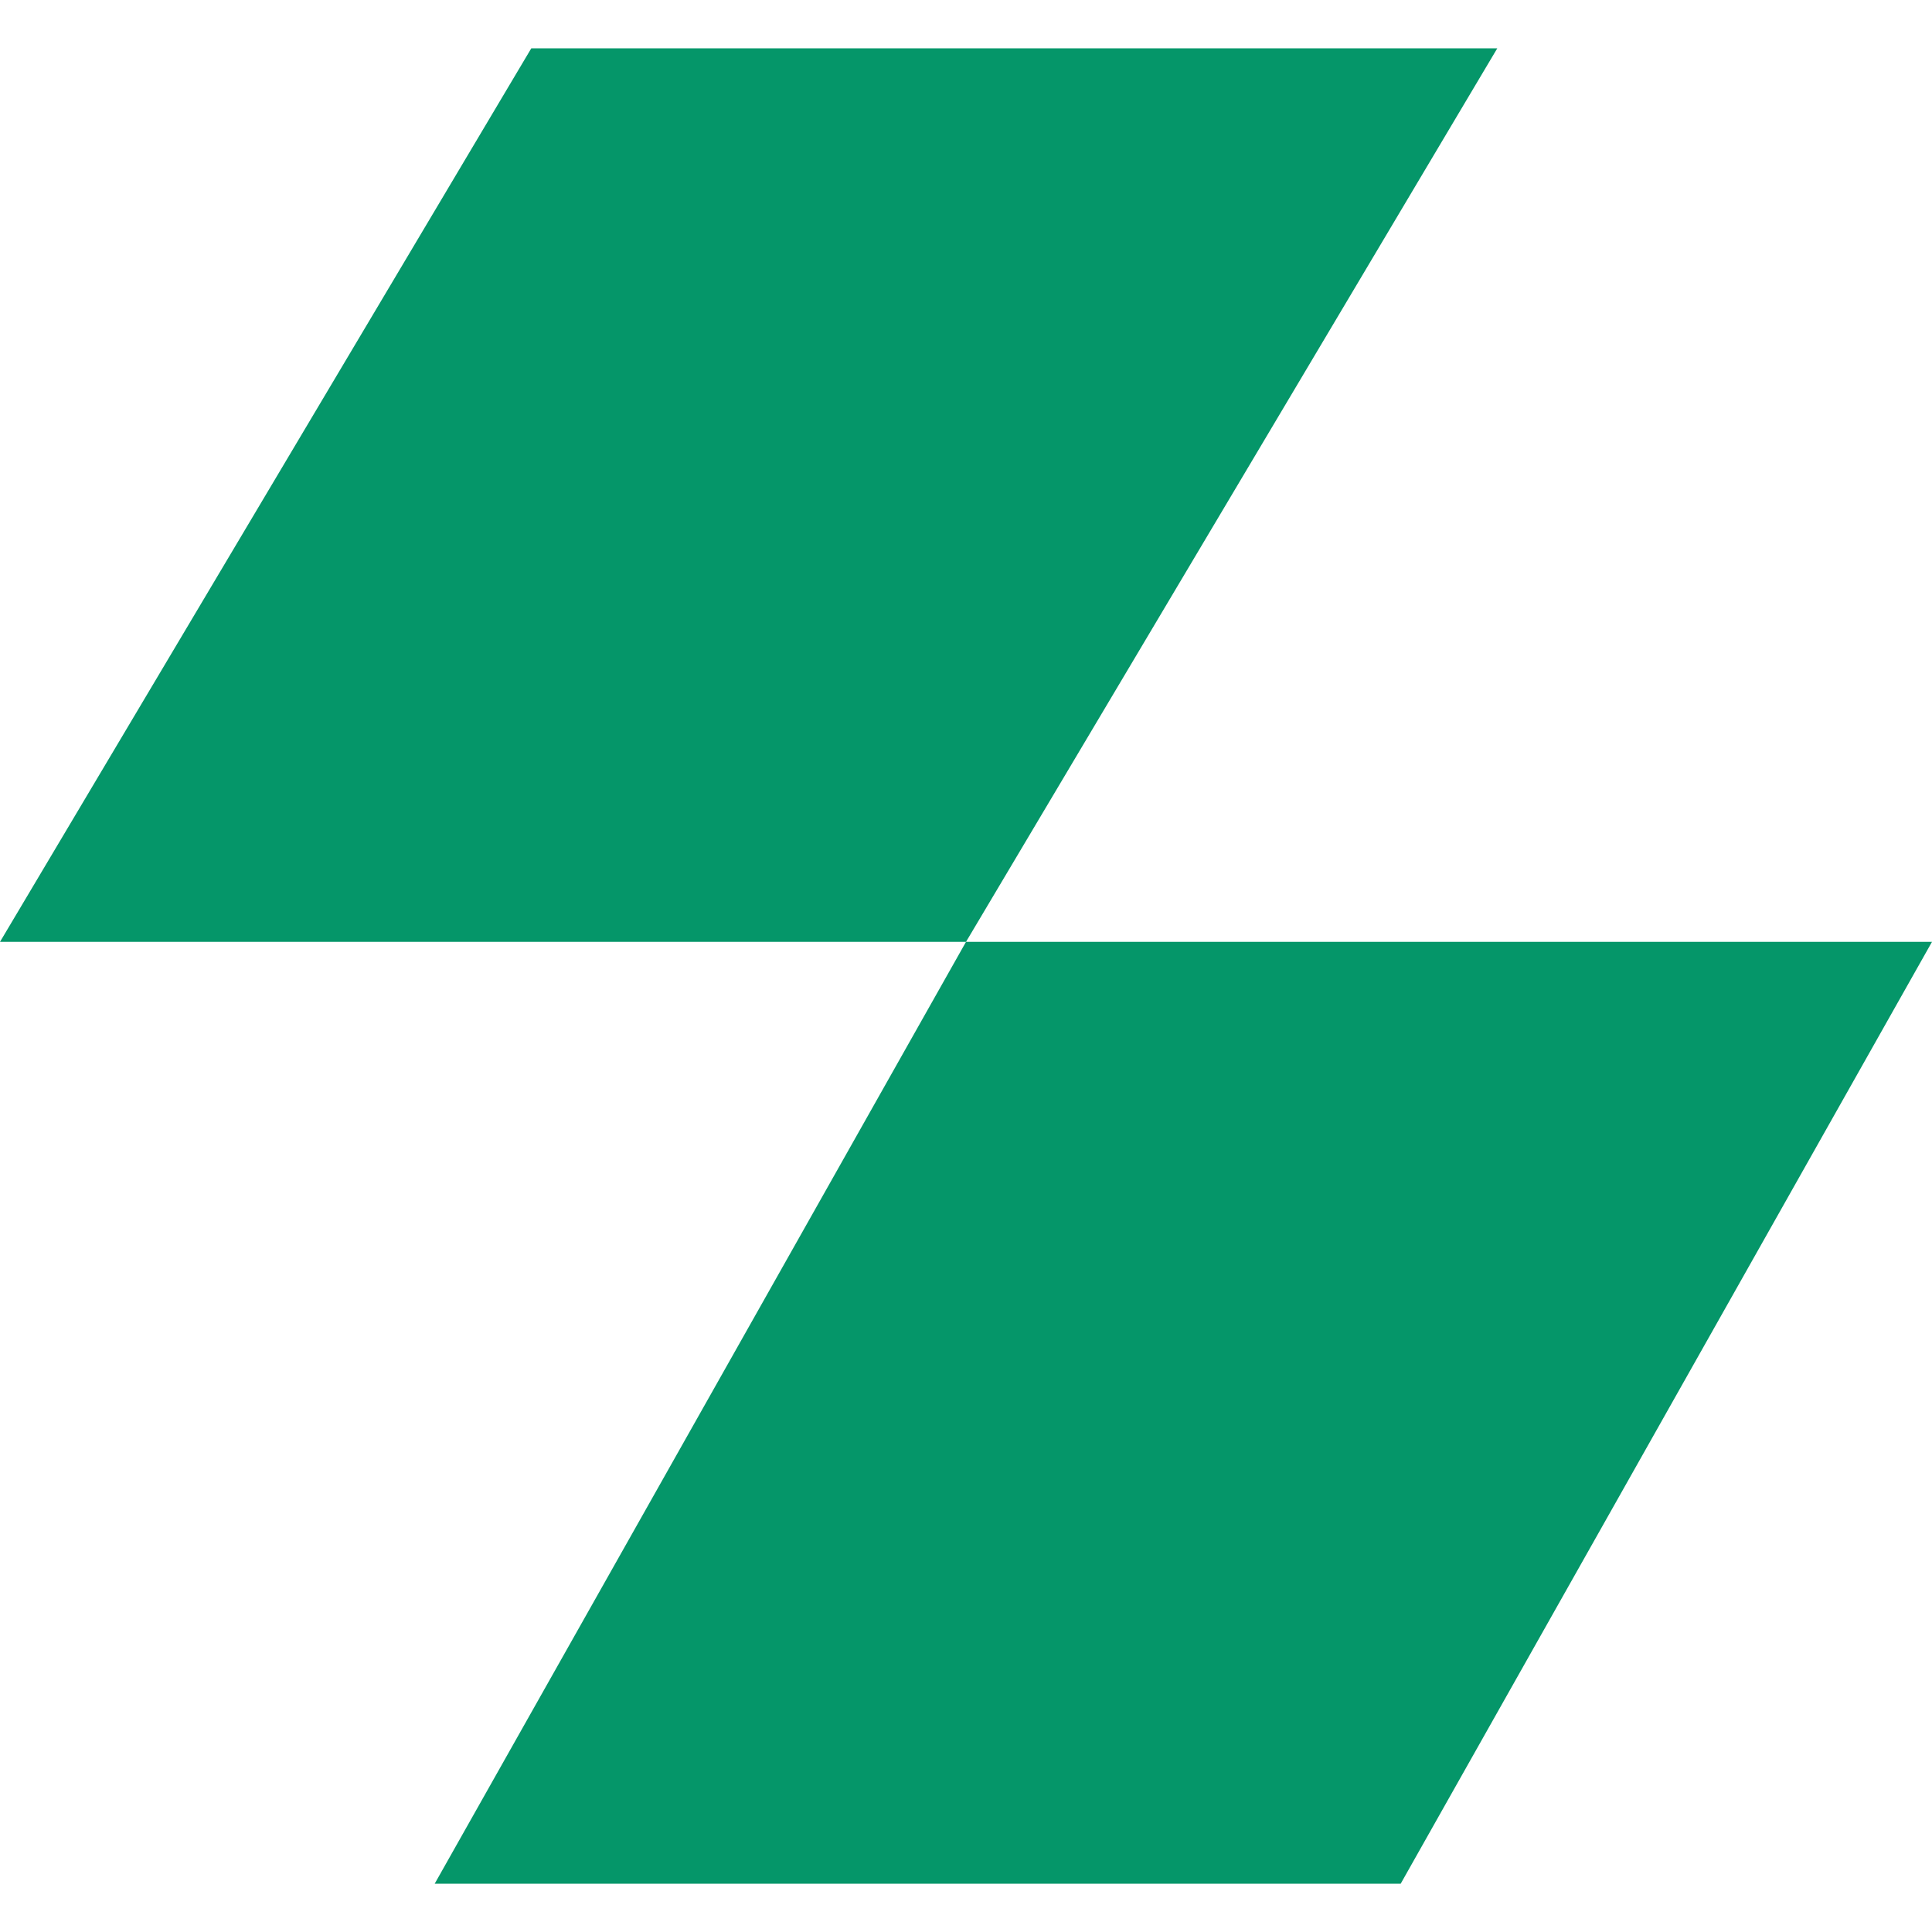
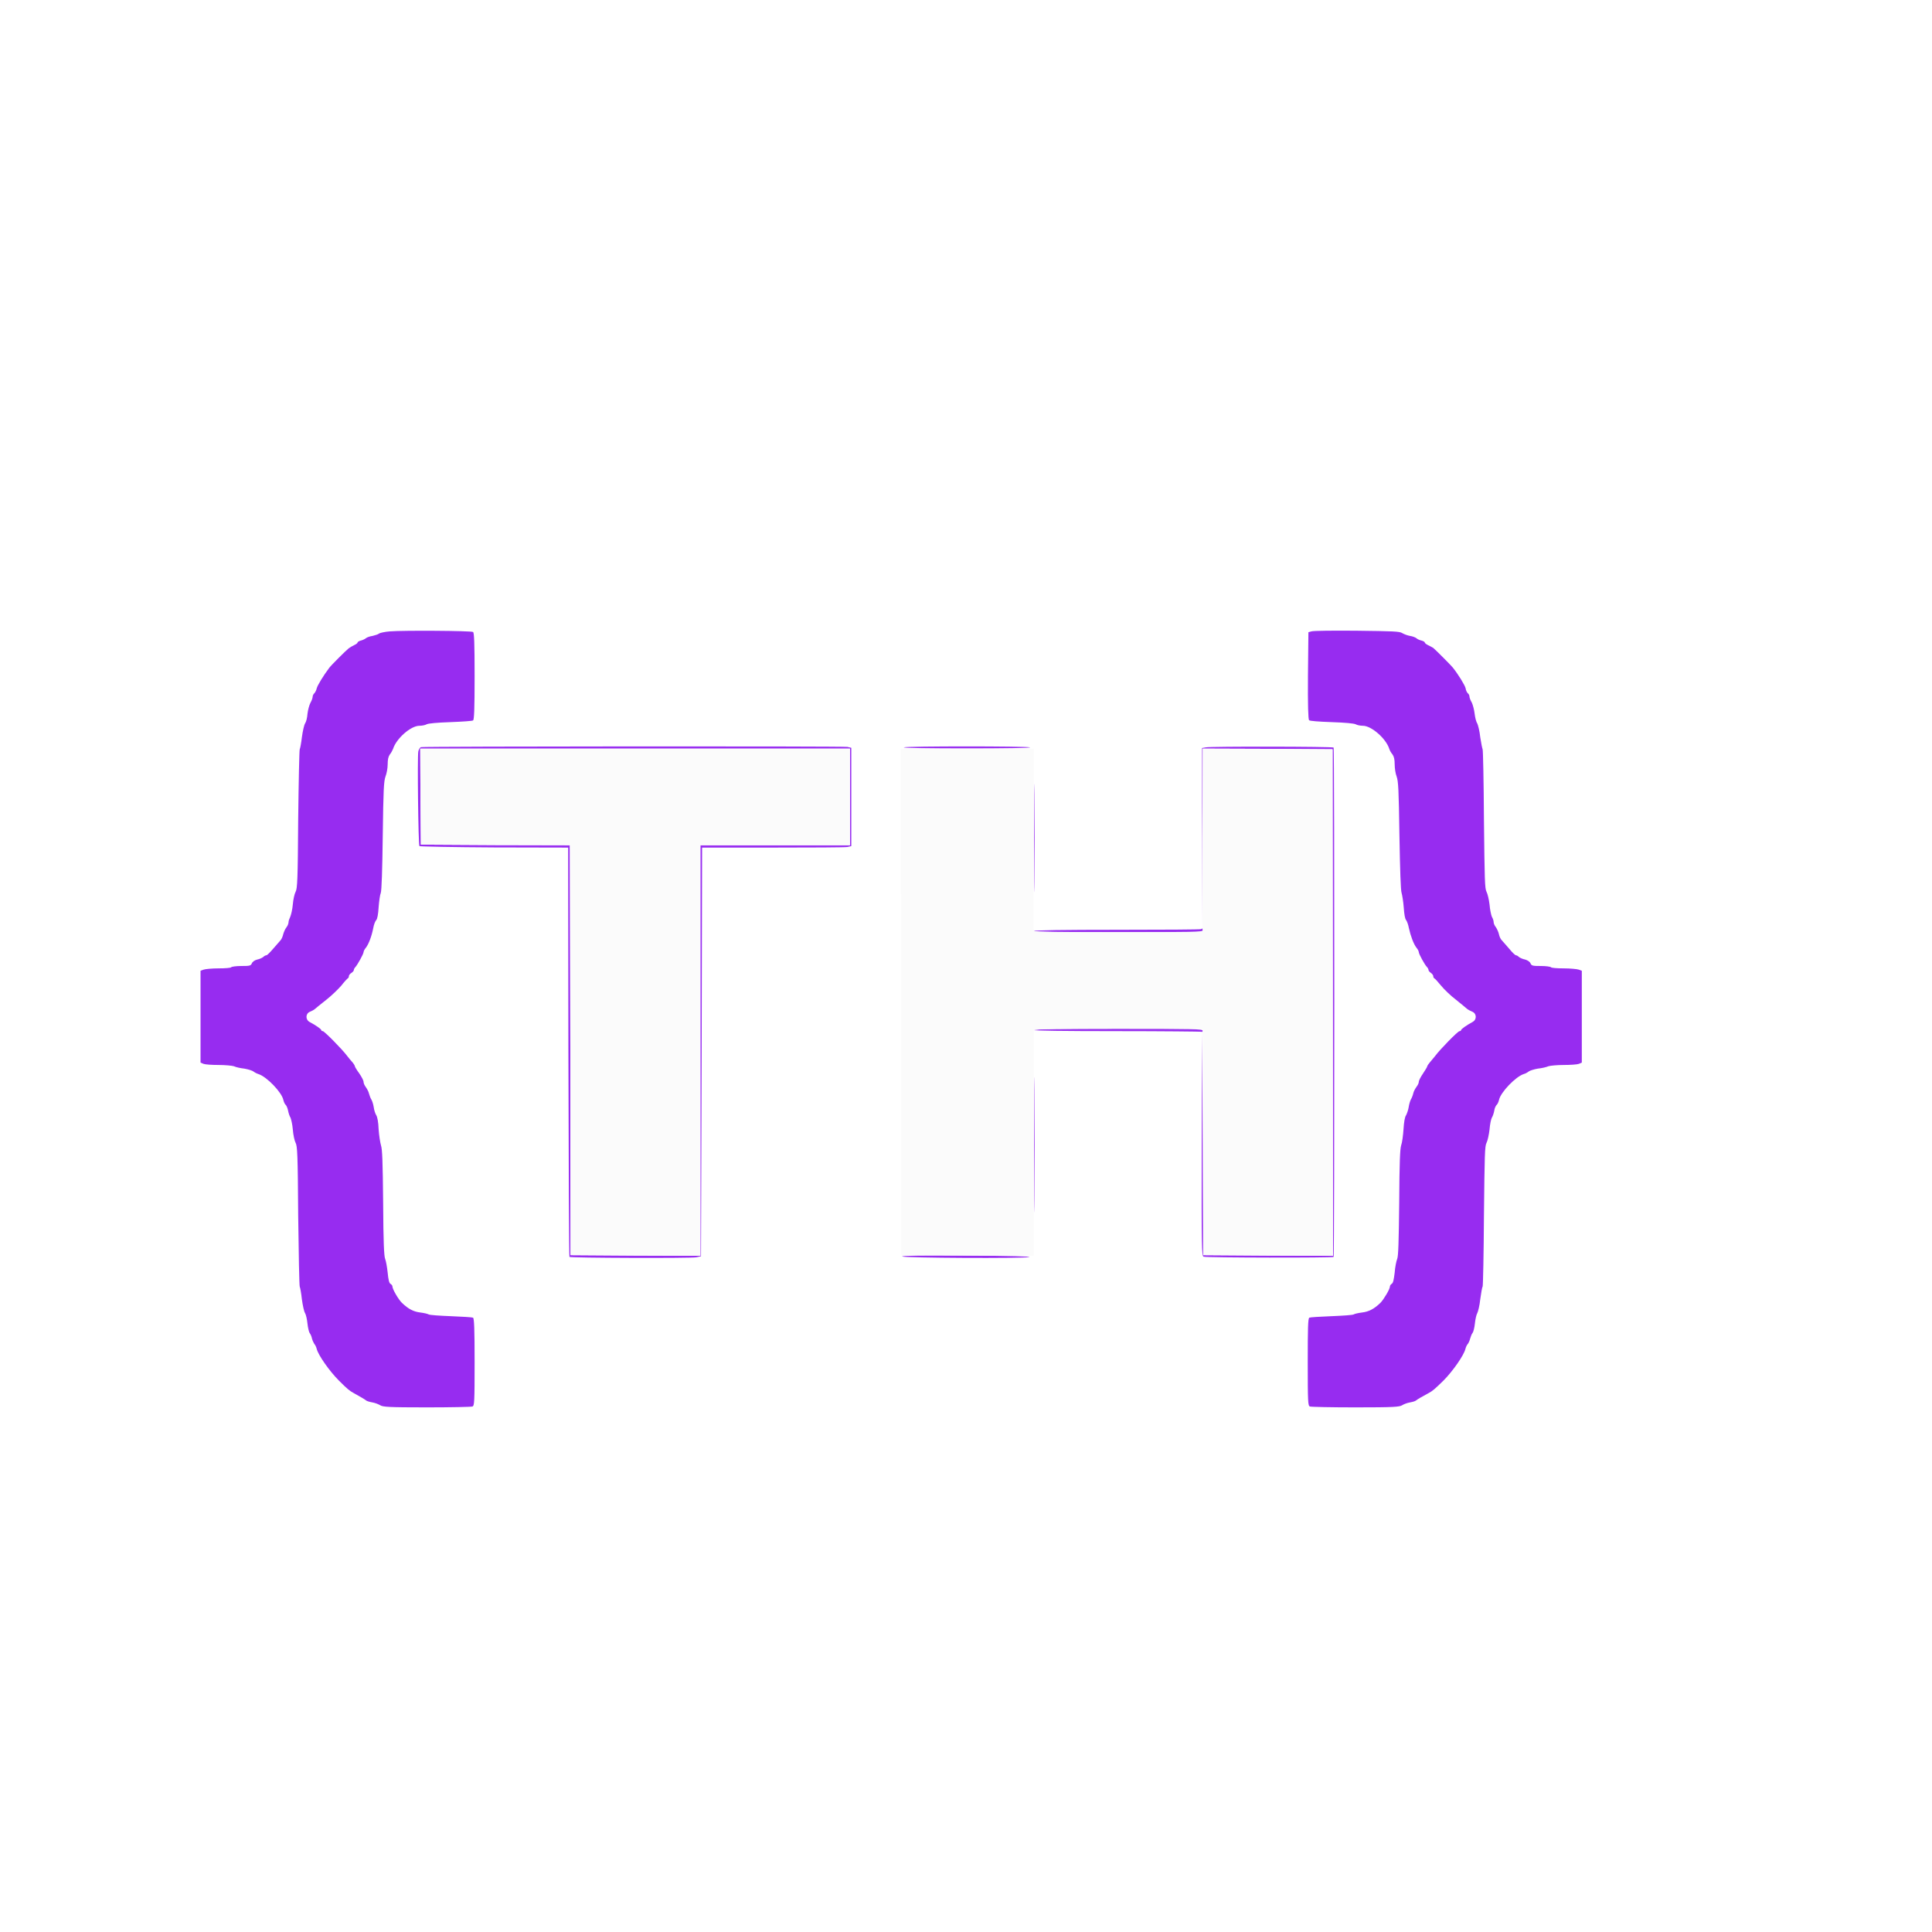
- <svg xmlns="http://www.w3.org/2000/svg" width="20" height="20" viewBox="0 0 20 20" fill="none">
-   <path fill-rule="evenodd" clip-rule="evenodd" d="M0 9.75L5.5 0.5H15.5L10 9.75H0ZM10 9.75L4.5 19.5H14.5L20 9.75L10 9.75Z" fill="#059669" />
+ <svg xmlns="http://www.w3.org/2000/svg" width="35px" height="35px" viewBox="0 0 35 35" version="1.1">
+   <g id="surface1">
+     <path style=" stroke:none;fill-rule:evenodd;fill:rgb(59.216%,17.255%,94.118%);fill-opacity:1;" d="M 7.062 11.438 C 6.973 11.445 6.883 11.465 6.867 11.477 C 6.852 11.492 6.797 11.508 6.75 11.52 C 6.699 11.527 6.645 11.547 6.629 11.562 C 6.609 11.578 6.566 11.598 6.535 11.605 C 6.504 11.613 6.477 11.629 6.477 11.641 C 6.477 11.652 6.449 11.672 6.414 11.688 C 6.383 11.703 6.336 11.73 6.316 11.746 C 6.262 11.789 5.996 12.055 5.965 12.098 C 5.859 12.238 5.75 12.418 5.738 12.469 C 5.73 12.504 5.711 12.543 5.695 12.559 C 5.68 12.57 5.664 12.602 5.664 12.621 C 5.664 12.641 5.648 12.691 5.625 12.73 C 5.602 12.773 5.578 12.863 5.57 12.934 C 5.566 13 5.547 13.078 5.527 13.105 C 5.508 13.137 5.484 13.246 5.469 13.355 C 5.457 13.461 5.438 13.559 5.43 13.574 C 5.422 13.586 5.41 14.156 5.402 14.844 C 5.395 15.941 5.387 16.098 5.355 16.156 C 5.336 16.191 5.312 16.293 5.305 16.383 C 5.297 16.477 5.273 16.574 5.258 16.609 C 5.242 16.641 5.227 16.684 5.227 16.707 C 5.227 16.73 5.211 16.773 5.188 16.801 C 5.164 16.832 5.141 16.887 5.129 16.93 C 5.121 16.969 5.098 17.02 5.078 17.039 C 5.059 17.062 5 17.129 4.945 17.191 C 4.891 17.254 4.84 17.305 4.828 17.305 C 4.816 17.305 4.789 17.316 4.77 17.336 C 4.75 17.352 4.703 17.375 4.66 17.383 C 4.613 17.395 4.574 17.422 4.562 17.453 C 4.543 17.496 4.523 17.5 4.371 17.5 C 4.277 17.5 4.195 17.512 4.188 17.523 C 4.18 17.535 4.078 17.543 3.961 17.543 C 3.84 17.543 3.719 17.555 3.688 17.566 L 3.633 17.586 L 3.633 19.25 L 3.688 19.273 C 3.719 19.285 3.84 19.293 3.961 19.293 C 4.078 19.293 4.203 19.305 4.238 19.316 C 4.27 19.332 4.355 19.352 4.426 19.359 C 4.496 19.371 4.57 19.395 4.59 19.41 C 4.609 19.426 4.652 19.449 4.68 19.457 C 4.832 19.504 5.105 19.789 5.133 19.926 C 5.141 19.961 5.16 20.004 5.176 20.016 C 5.191 20.031 5.211 20.078 5.219 20.121 C 5.227 20.164 5.246 20.223 5.262 20.246 C 5.273 20.27 5.297 20.367 5.305 20.465 C 5.312 20.559 5.336 20.668 5.355 20.703 C 5.387 20.762 5.395 20.914 5.402 22.027 C 5.41 22.719 5.422 23.297 5.43 23.309 C 5.438 23.324 5.457 23.426 5.469 23.539 C 5.484 23.648 5.508 23.762 5.527 23.789 C 5.543 23.816 5.562 23.898 5.57 23.977 C 5.578 24.055 5.598 24.133 5.609 24.148 C 5.625 24.168 5.645 24.211 5.652 24.25 C 5.66 24.285 5.684 24.328 5.695 24.348 C 5.711 24.363 5.73 24.406 5.738 24.438 C 5.766 24.551 5.969 24.84 6.141 25.012 C 6.293 25.164 6.336 25.199 6.41 25.238 C 6.523 25.301 6.605 25.348 6.633 25.371 C 6.648 25.383 6.699 25.398 6.746 25.406 C 6.793 25.414 6.855 25.438 6.887 25.457 C 6.934 25.488 7.035 25.496 7.73 25.496 C 8.164 25.496 8.539 25.488 8.559 25.48 C 8.594 25.465 8.598 25.406 8.598 24.676 C 8.598 24.07 8.59 23.887 8.57 23.871 C 8.555 23.863 8.375 23.852 8.172 23.844 C 7.965 23.836 7.785 23.824 7.766 23.812 C 7.746 23.801 7.68 23.785 7.613 23.777 C 7.492 23.762 7.398 23.715 7.281 23.602 C 7.219 23.543 7.109 23.355 7.109 23.305 C 7.109 23.289 7.094 23.27 7.074 23.258 C 7.051 23.246 7.035 23.184 7.023 23.055 C 7.012 22.953 6.992 22.84 6.977 22.805 C 6.957 22.754 6.945 22.508 6.941 21.789 C 6.934 21.055 6.926 20.816 6.902 20.75 C 6.887 20.699 6.867 20.57 6.859 20.457 C 6.855 20.328 6.836 20.234 6.816 20.203 C 6.797 20.172 6.777 20.109 6.77 20.055 C 6.762 20.004 6.742 19.941 6.727 19.918 C 6.711 19.895 6.695 19.844 6.684 19.809 C 6.676 19.773 6.648 19.723 6.625 19.691 C 6.602 19.66 6.586 19.621 6.586 19.598 C 6.586 19.574 6.551 19.508 6.508 19.445 C 6.465 19.387 6.43 19.328 6.43 19.32 C 6.43 19.309 6.41 19.273 6.383 19.242 C 6.355 19.211 6.312 19.16 6.289 19.129 C 6.203 19.012 5.875 18.68 5.848 18.68 C 5.832 18.68 5.82 18.672 5.82 18.66 C 5.82 18.645 5.73 18.578 5.605 18.512 C 5.531 18.469 5.535 18.359 5.617 18.328 C 5.648 18.316 5.691 18.293 5.707 18.277 C 5.727 18.258 5.816 18.188 5.91 18.113 C 6 18.043 6.121 17.926 6.18 17.859 C 6.234 17.789 6.293 17.727 6.301 17.723 C 6.312 17.719 6.32 17.703 6.32 17.684 C 6.32 17.668 6.34 17.641 6.367 17.625 C 6.391 17.609 6.41 17.586 6.41 17.574 C 6.41 17.559 6.422 17.535 6.438 17.52 C 6.477 17.477 6.586 17.281 6.586 17.25 C 6.586 17.234 6.605 17.195 6.629 17.168 C 6.68 17.102 6.734 16.957 6.762 16.812 C 6.773 16.75 6.797 16.688 6.816 16.668 C 6.836 16.648 6.852 16.559 6.859 16.438 C 6.867 16.332 6.883 16.211 6.898 16.176 C 6.914 16.133 6.926 15.766 6.934 15.137 C 6.945 14.301 6.953 14.152 6.984 14.066 C 7.004 14.016 7.023 13.918 7.023 13.848 C 7.023 13.758 7.035 13.707 7.062 13.668 C 7.086 13.641 7.109 13.594 7.121 13.566 C 7.18 13.379 7.441 13.148 7.598 13.148 C 7.645 13.148 7.703 13.137 7.73 13.121 C 7.758 13.105 7.922 13.09 8.16 13.082 C 8.371 13.074 8.555 13.062 8.57 13.051 C 8.59 13.039 8.598 12.855 8.598 12.25 C 8.598 11.645 8.59 11.461 8.57 11.449 C 8.539 11.426 7.305 11.418 7.062 11.438 M 23.758 11.438 L 23.703 11.453 L 23.695 12.238 C 23.691 12.77 23.699 13.031 23.715 13.047 C 23.727 13.062 23.895 13.074 24.125 13.082 C 24.367 13.09 24.527 13.105 24.559 13.121 C 24.586 13.137 24.645 13.148 24.691 13.148 C 24.844 13.148 25.109 13.379 25.168 13.566 C 25.176 13.594 25.203 13.641 25.227 13.668 C 25.254 13.707 25.266 13.758 25.266 13.848 C 25.266 13.918 25.281 14.016 25.301 14.066 C 25.332 14.152 25.34 14.301 25.352 15.137 C 25.363 15.766 25.375 16.133 25.391 16.176 C 25.402 16.211 25.422 16.332 25.43 16.438 C 25.438 16.559 25.453 16.648 25.473 16.668 C 25.488 16.688 25.512 16.75 25.523 16.812 C 25.555 16.957 25.609 17.102 25.66 17.168 C 25.684 17.195 25.703 17.234 25.703 17.25 C 25.703 17.281 25.809 17.477 25.852 17.52 C 25.867 17.535 25.879 17.559 25.879 17.574 C 25.879 17.586 25.898 17.609 25.922 17.625 C 25.945 17.641 25.965 17.668 25.965 17.684 C 25.965 17.703 25.973 17.719 25.984 17.723 C 25.996 17.727 26.051 17.789 26.109 17.859 C 26.164 17.926 26.285 18.043 26.379 18.113 C 26.469 18.188 26.559 18.258 26.578 18.277 C 26.598 18.293 26.641 18.316 26.672 18.328 C 26.75 18.359 26.758 18.469 26.68 18.512 C 26.559 18.578 26.469 18.645 26.469 18.66 C 26.469 18.672 26.457 18.68 26.441 18.68 C 26.41 18.68 26.086 19.012 26 19.129 C 25.973 19.16 25.934 19.211 25.906 19.242 C 25.879 19.273 25.855 19.309 25.855 19.32 C 25.855 19.328 25.82 19.387 25.781 19.445 C 25.738 19.508 25.703 19.574 25.703 19.598 C 25.703 19.621 25.684 19.66 25.66 19.691 C 25.637 19.723 25.609 19.773 25.602 19.809 C 25.594 19.844 25.574 19.895 25.559 19.918 C 25.547 19.941 25.527 20.004 25.52 20.055 C 25.512 20.109 25.488 20.172 25.473 20.203 C 25.449 20.234 25.434 20.328 25.426 20.457 C 25.418 20.57 25.402 20.699 25.383 20.75 C 25.363 20.816 25.352 21.055 25.348 21.789 C 25.34 22.508 25.332 22.754 25.312 22.805 C 25.297 22.84 25.273 22.953 25.266 23.055 C 25.25 23.184 25.238 23.246 25.211 23.258 C 25.195 23.27 25.18 23.289 25.18 23.305 C 25.18 23.355 25.066 23.543 25.008 23.602 C 24.891 23.715 24.797 23.762 24.676 23.777 C 24.609 23.785 24.539 23.801 24.523 23.812 C 24.504 23.824 24.32 23.836 24.117 23.844 C 23.914 23.852 23.734 23.863 23.719 23.871 C 23.695 23.887 23.691 24.07 23.691 24.676 C 23.691 25.406 23.695 25.465 23.73 25.48 C 23.75 25.488 24.121 25.496 24.555 25.496 C 25.254 25.496 25.352 25.488 25.402 25.457 C 25.43 25.438 25.496 25.414 25.543 25.406 C 25.59 25.398 25.641 25.383 25.652 25.371 C 25.68 25.348 25.762 25.301 25.879 25.238 C 25.953 25.199 25.992 25.164 26.148 25.012 C 26.32 24.84 26.52 24.551 26.547 24.438 C 26.555 24.406 26.574 24.363 26.59 24.348 C 26.605 24.328 26.625 24.285 26.633 24.25 C 26.645 24.211 26.66 24.168 26.676 24.148 C 26.691 24.133 26.711 24.055 26.719 23.977 C 26.727 23.898 26.746 23.816 26.762 23.789 C 26.777 23.762 26.805 23.648 26.816 23.539 C 26.832 23.426 26.848 23.324 26.859 23.309 C 26.867 23.297 26.879 22.719 26.883 22.027 C 26.895 20.914 26.898 20.762 26.93 20.703 C 26.949 20.668 26.973 20.559 26.984 20.465 C 26.992 20.367 27.012 20.27 27.027 20.246 C 27.043 20.223 27.062 20.164 27.07 20.121 C 27.074 20.078 27.098 20.031 27.113 20.016 C 27.129 20.004 27.148 19.961 27.156 19.926 C 27.184 19.789 27.457 19.504 27.605 19.457 C 27.637 19.449 27.676 19.426 27.695 19.41 C 27.715 19.395 27.789 19.371 27.859 19.359 C 27.93 19.352 28.016 19.332 28.051 19.316 C 28.086 19.305 28.211 19.293 28.328 19.293 C 28.445 19.293 28.57 19.285 28.602 19.273 L 28.656 19.25 L 28.656 17.586 L 28.602 17.566 C 28.57 17.555 28.445 17.543 28.328 17.543 C 28.207 17.543 28.105 17.535 28.098 17.523 C 28.09 17.512 28.008 17.5 27.918 17.5 C 27.766 17.5 27.746 17.496 27.727 17.453 C 27.715 17.422 27.672 17.395 27.629 17.383 C 27.586 17.375 27.535 17.352 27.516 17.336 C 27.496 17.316 27.473 17.305 27.461 17.305 C 27.449 17.305 27.395 17.254 27.344 17.191 C 27.289 17.129 27.23 17.062 27.211 17.039 C 27.188 17.02 27.164 16.969 27.156 16.93 C 27.148 16.887 27.121 16.832 27.102 16.801 C 27.078 16.773 27.059 16.73 27.059 16.707 C 27.059 16.684 27.047 16.641 27.027 16.609 C 27.012 16.574 26.992 16.477 26.984 16.383 C 26.973 16.293 26.949 16.191 26.93 16.156 C 26.898 16.098 26.895 15.941 26.883 14.844 C 26.879 14.156 26.867 13.586 26.859 13.574 C 26.852 13.559 26.832 13.461 26.816 13.355 C 26.805 13.246 26.777 13.137 26.762 13.105 C 26.742 13.078 26.723 13 26.715 12.934 C 26.707 12.863 26.684 12.773 26.664 12.73 C 26.641 12.691 26.621 12.641 26.621 12.621 C 26.621 12.602 26.609 12.57 26.59 12.559 C 26.574 12.543 26.555 12.504 26.551 12.469 C 26.539 12.414 26.414 12.211 26.316 12.09 C 26.273 12.039 26.008 11.773 25.965 11.738 C 25.945 11.727 25.906 11.703 25.871 11.688 C 25.84 11.672 25.812 11.652 25.812 11.641 C 25.812 11.629 25.785 11.613 25.754 11.605 C 25.719 11.598 25.676 11.578 25.66 11.562 C 25.641 11.547 25.59 11.527 25.543 11.52 C 25.496 11.512 25.434 11.488 25.402 11.469 C 25.355 11.438 25.242 11.434 24.578 11.426 C 24.156 11.422 23.785 11.426 23.758 11.438 M 7.629 13.535 C 7.609 13.539 7.586 13.574 7.578 13.613 C 7.559 13.719 7.578 15.305 7.598 15.328 C 7.609 15.336 8.219 15.348 8.953 15.352 L 10.293 15.355 L 10.297 19.055 C 10.301 21.09 10.309 22.762 10.316 22.77 C 10.336 22.789 12.516 22.797 12.613 22.777 L 12.699 22.758 L 12.711 19.055 L 12.719 15.355 L 14 15.355 C 14.703 15.355 15.312 15.352 15.352 15.344 L 15.422 15.328 L 15.422 13.547 L 15.352 13.531 C 15.277 13.516 7.688 13.52 7.629 13.535 M 16.375 13.539 C 16.348 13.551 16.84 13.559 17.523 13.559 C 18.176 13.559 18.688 13.551 18.66 13.539 C 18.586 13.516 16.43 13.516 16.375 13.539 M 21.844 13.539 L 21.777 13.551 L 21.777 16.789 L 21.781 15.176 L 21.789 13.562 L 22.965 13.566 L 24.141 13.574 L 24.145 18.164 L 24.148 22.75 L 22.973 22.746 L 21.797 22.738 L 21.789 20.727 L 21.777 18.715 L 21.77 20.734 C 21.766 22.637 21.77 22.754 21.805 22.766 C 21.852 22.785 24.141 22.789 24.16 22.77 C 24.176 22.754 24.176 13.559 24.16 13.543 C 24.141 13.523 21.922 13.52 21.844 13.539 M 7.617 14.434 L 7.625 15.301 L 8.973 15.309 L 10.324 15.312 L 10.332 19.027 L 10.336 22.738 L 11.512 22.746 L 12.688 22.75 L 12.688 15.312 L 15.398 15.312 L 15.398 13.562 L 7.613 13.562 L 7.617 14.434 M 18.734 15.18 C 18.734 16.055 18.738 16.41 18.742 15.973 C 18.746 15.539 18.746 14.824 18.742 14.387 C 18.738 13.953 18.734 14.309 18.734 15.18 M 21.762 16.832 C 21.754 16.84 21.07 16.844 20.238 16.844 C 19.273 16.844 18.727 16.852 18.727 16.867 C 18.727 16.879 19.277 16.887 20.258 16.887 C 21.602 16.887 21.789 16.883 21.789 16.855 C 21.789 16.82 21.781 16.812 21.762 16.832 M 18.727 18.66 C 18.727 18.672 19.27 18.68 20.234 18.68 C 21.066 18.68 21.754 18.688 21.766 18.691 C 21.777 18.699 21.789 18.691 21.789 18.672 C 21.789 18.641 21.629 18.637 20.258 18.637 C 19.277 18.637 18.727 18.645 18.727 18.66 M 18.734 20.738 C 18.734 21.828 18.738 22.273 18.742 21.727 C 18.746 21.184 18.746 20.293 18.742 19.746 C 18.738 19.203 18.734 19.648 18.734 20.738 M 16.344 22.762 C 16.371 22.789 18.547 22.801 18.645 22.773 C 18.691 22.762 18.301 22.75 17.516 22.746 C 16.719 22.742 16.328 22.746 16.344 22.762 " />
+     <path style=" stroke:none;fill-rule:evenodd;fill:rgb(98.431%,98.431%,98.431%);fill-opacity:1;" d="M 7.617 14.434 L 7.625 15.301 L 8.973 15.309 L 10.324 15.312 L 10.332 19.027 L 10.336 22.738 L 11.512 22.746 L 12.688 22.75 L 12.688 15.312 L 15.398 15.312 L 15.398 13.562 L 7.613 13.562 L 7.617 14.434 M 16.324 18.152 L 16.328 22.738 L 17.527 22.746 L 18.727 22.75 L 18.727 20.73 C 18.727 19.621 18.727 18.695 18.727 18.676 C 18.727 18.641 18.812 18.637 20.258 18.637 L 21.789 18.637 L 21.797 22.738 L 22.973 22.746 L 24.148 22.75 L 24.145 18.164 L 24.141 13.574 L 22.965 13.566 L 21.789 13.562 L 21.789 16.887 L 20.258 16.887 C 18.812 16.887 18.727 16.887 18.727 16.848 C 18.723 16.828 18.727 16.078 18.727 15.188 L 18.727 13.562 L 16.32 13.562 L 16.324 18.152 " />
+   </g>
</svg>
